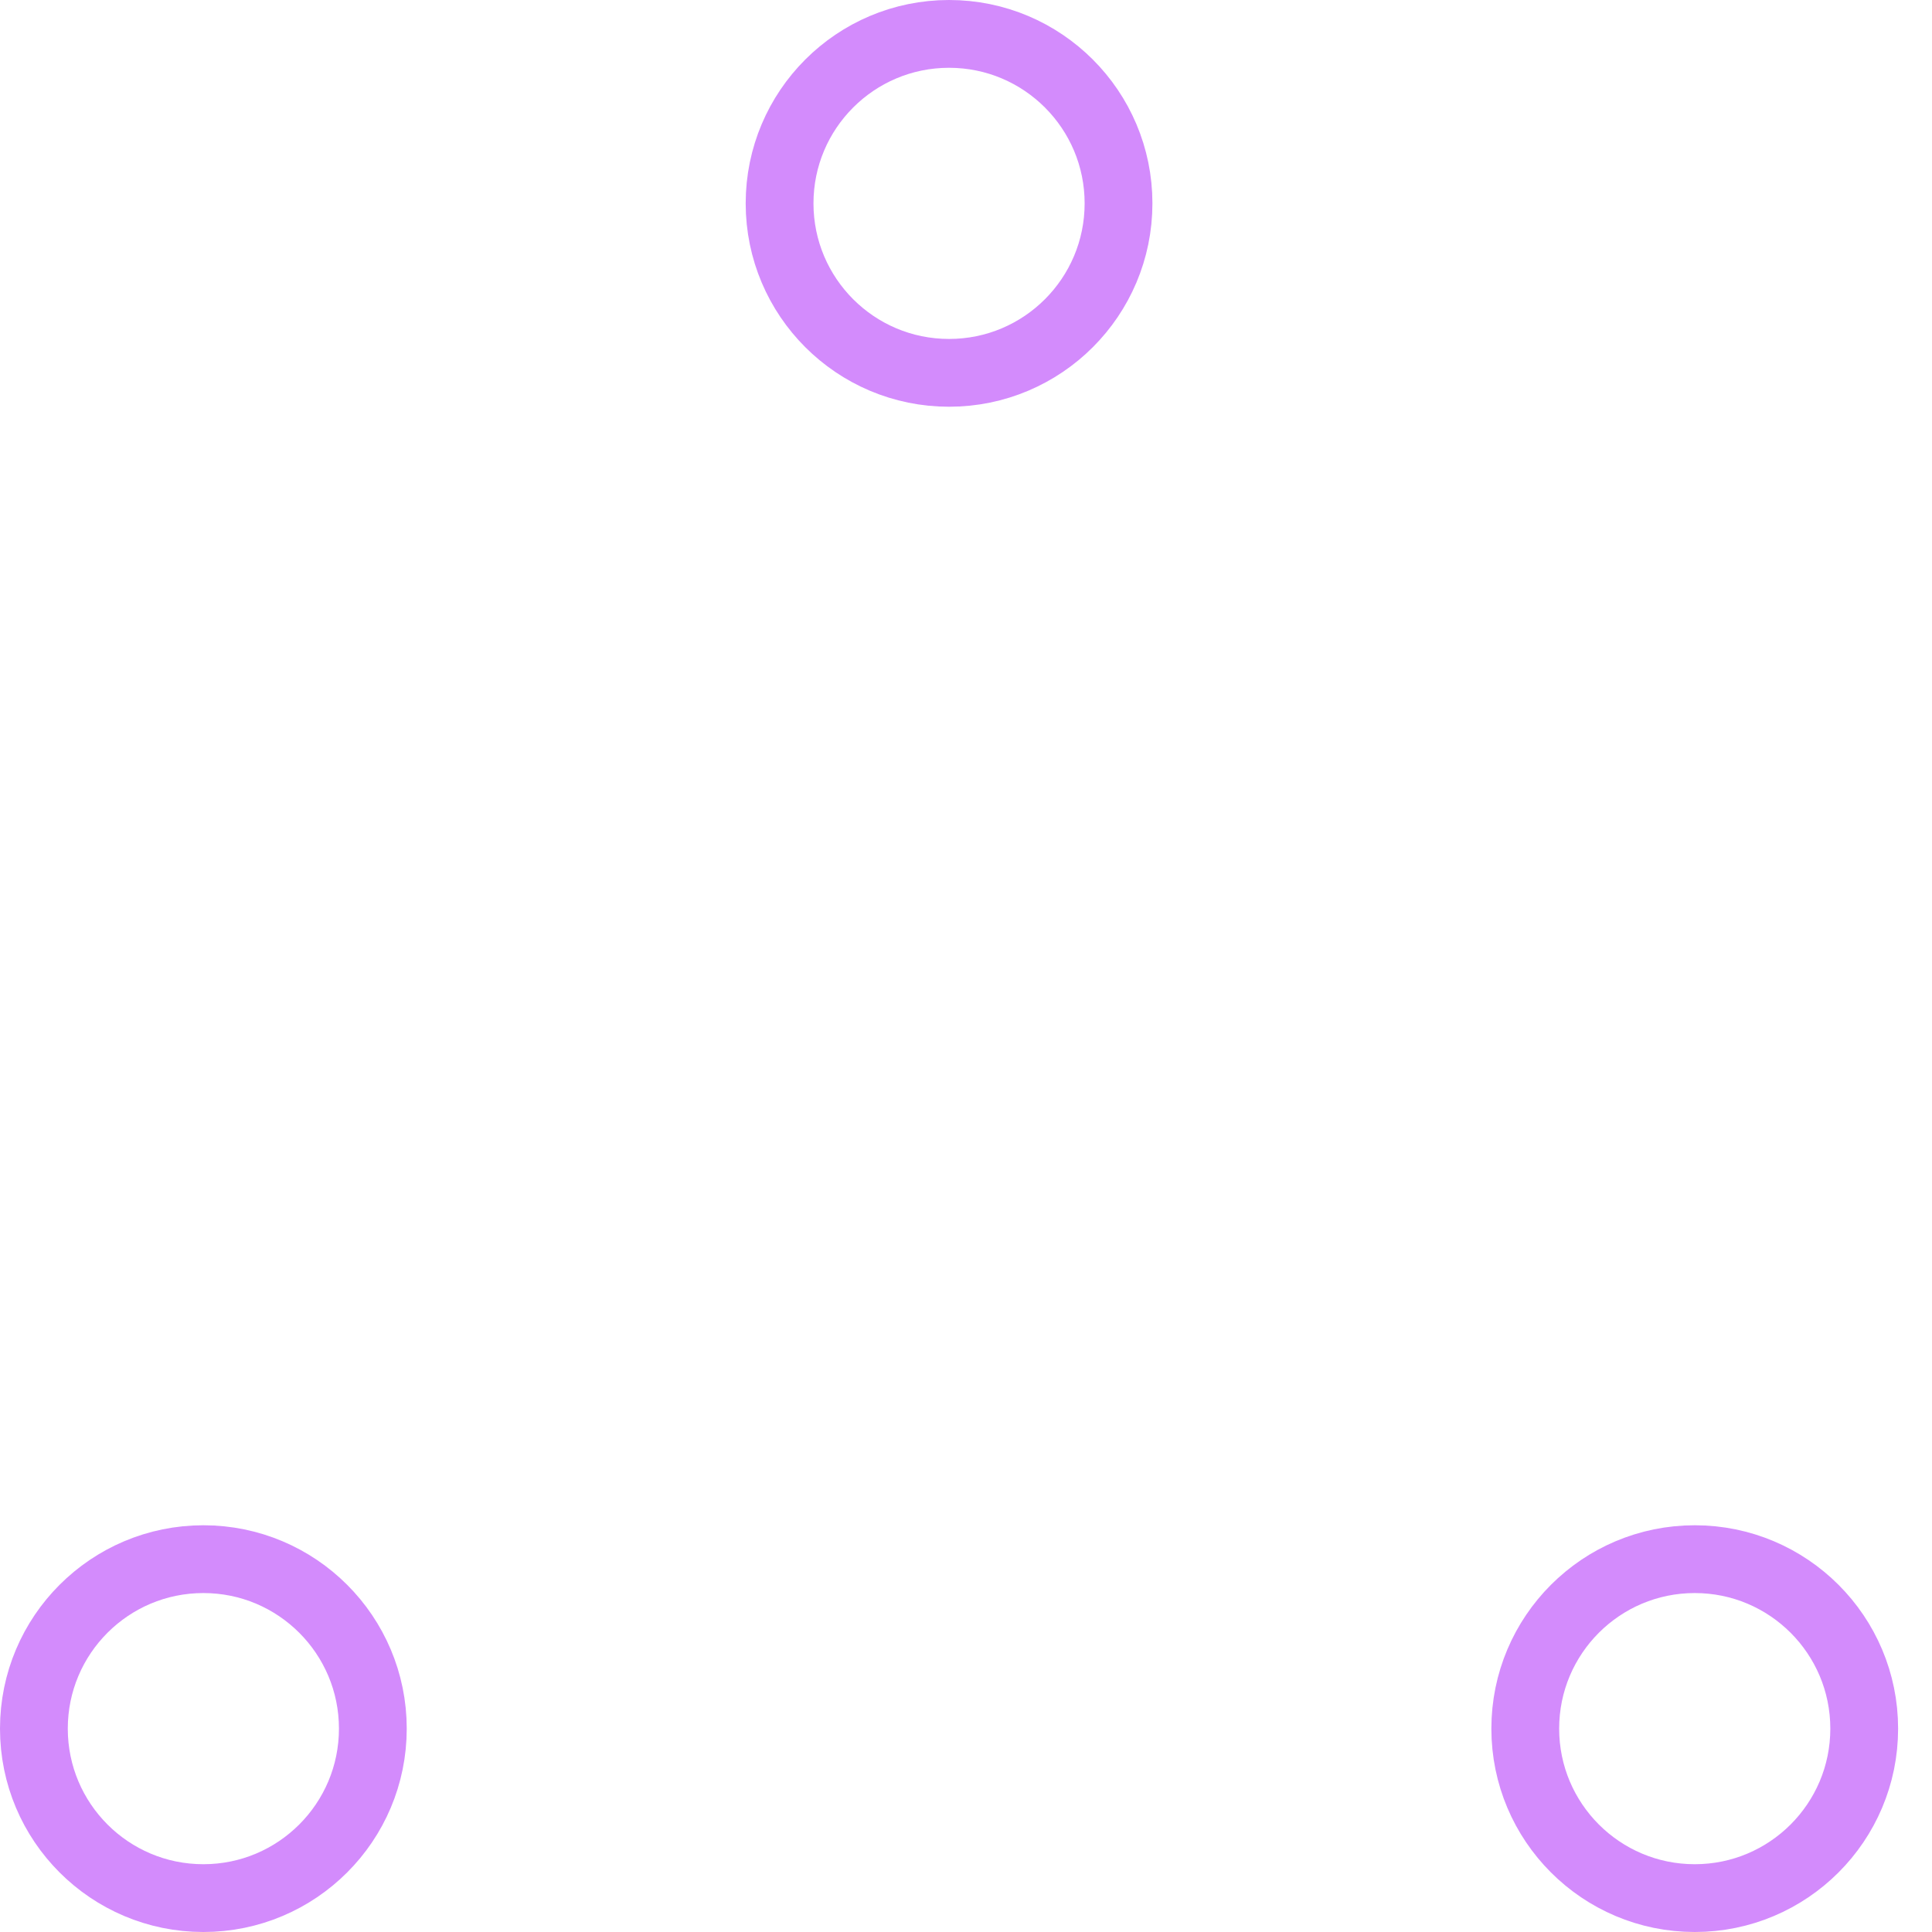
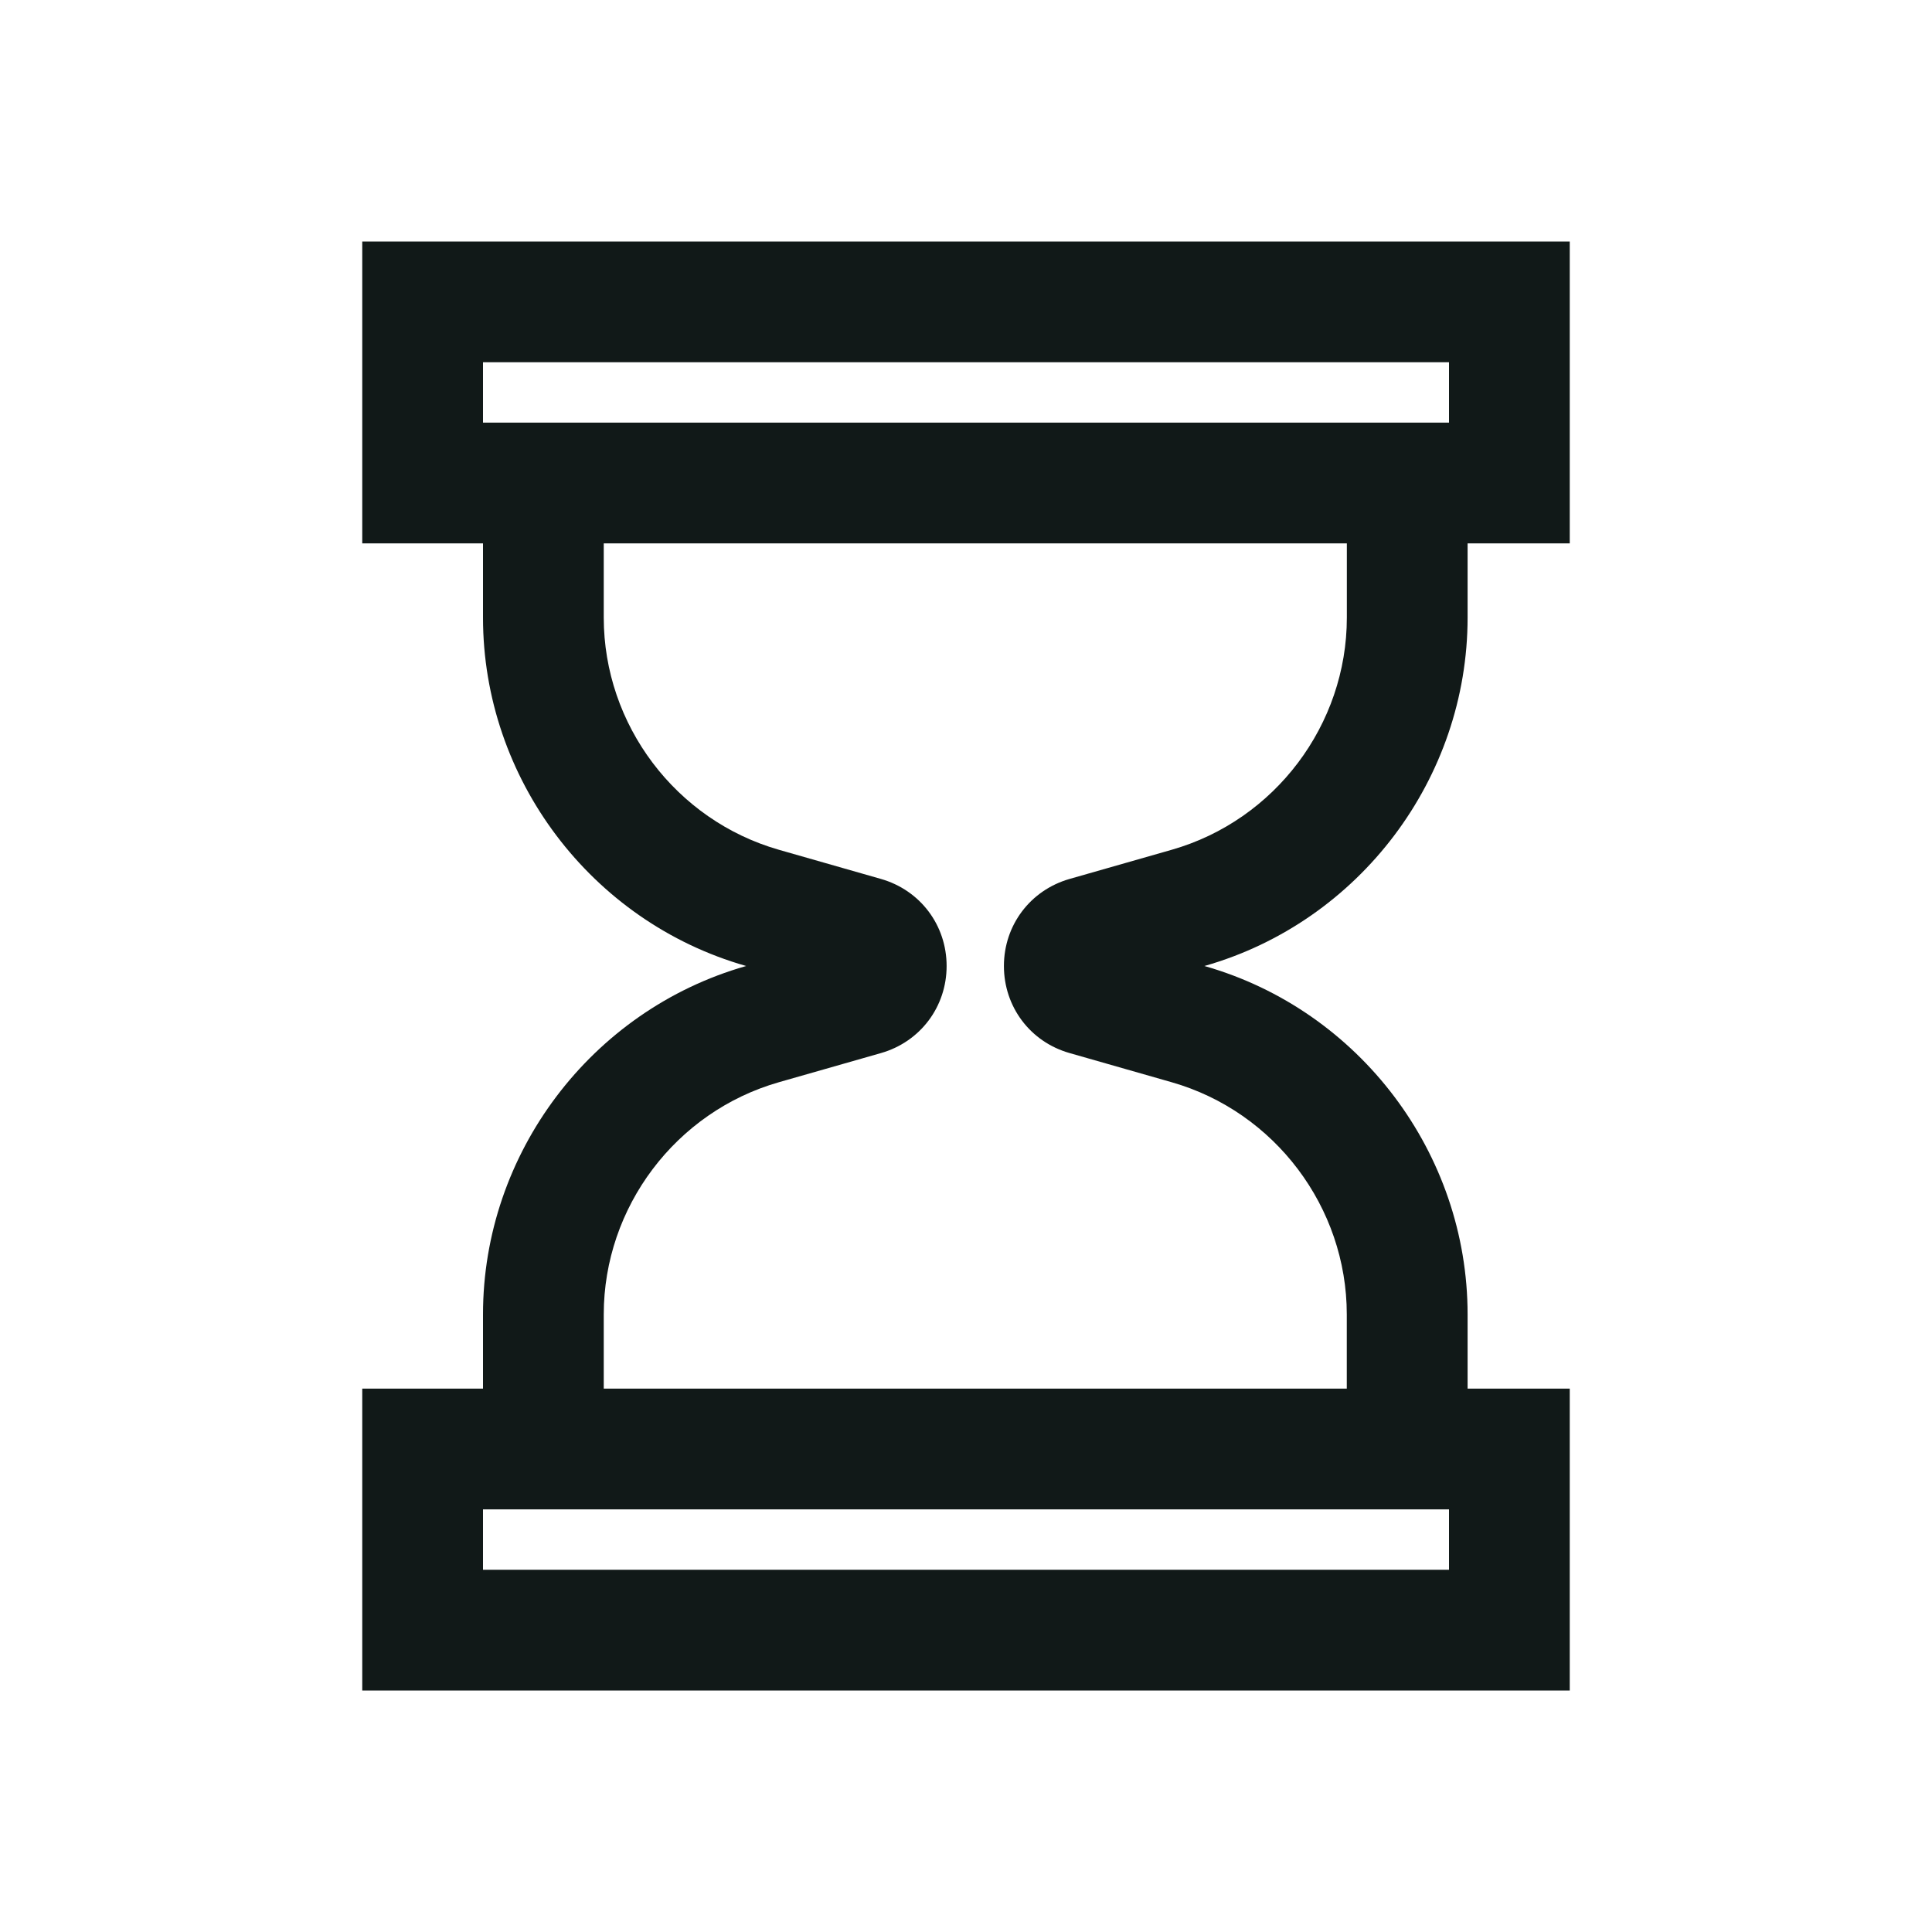
- <svg xmlns="http://www.w3.org/2000/svg" width="80" height="80" viewBox="0 0 57 57" stroke="#d38bfc">
-   <g fill="none" fill-rule="evenodd">
-     <g transform="translate(1 1)" stroke-width="2">
-       <circle cx="5" cy="50" r="5">
-         <animate attributeName="cy" begin="0s" dur="2.2s" values="50;5;50;50" calcMode="linear" repeatCount="indefinite" />
-         <animate attributeName="cx" begin="0s" dur="2.2s" values="5;27;49;5" calcMode="linear" repeatCount="indefinite" />
-       </circle>
-       <circle cx="27" cy="5" r="5">
-         <animate attributeName="cy" begin="0s" dur="2.2s" from="5" to="5" values="5;50;50;5" calcMode="linear" repeatCount="indefinite" />
-         <animate attributeName="cx" begin="0s" dur="2.2s" from="27" to="27" values="27;49;5;27" calcMode="linear" repeatCount="indefinite" />
-       </circle>
-       <circle cx="49" cy="50" r="5">
-         <animate attributeName="cy" begin="0s" dur="2.2s" values="50;50;5;50" calcMode="linear" repeatCount="indefinite" />
-         <animate attributeName="cx" from="49" to="49" begin="0s" dur="2.2s" values="49;5;27;49" calcMode="linear" repeatCount="indefinite" />
-       </circle>
-     </g>
-   </g>
+ <svg xmlns="http://www.w3.org/2000/svg" version="1.1" id="Uploaded to svgrepo.com" width="800px" height="800px" viewBox="0 0 32 32" xml:space="preserve">
+   <style type="text/css">
+ 	.linesandangles_een{fill:#111918;}
+ 	.st0{fill:#111918;}
+ </style>
+   <path class="linesandangles_een" d="M24.308,10.229V9H26V4H6v5h2v1.229c0,2.665,1.79,5.037,4.352,5.769L12.36,16l-0.008,0.002  C9.79,16.734,8,19.107,8,21.771V23H6v5h20v-5h-1.692v-1.229c0-2.665-1.79-5.037-4.352-5.769L19.948,16l0.008-0.002  C22.518,15.266,24.308,12.893,24.308,10.229z M8,7V6h16v1H8z M24,25v1H8v-1H24z M17.716,17.442l1.69,0.483  c1.708,0.488,2.901,2.07,2.901,3.846V23H10v-1.229c0-1.776,1.193-3.358,2.901-3.846l1.691-0.483c0.65-0.186,1.087-0.766,1.087-1.442  s-0.437-1.256-1.088-1.442l-1.69-0.483C11.193,13.586,10,12.005,10,10.229V9h12.308v1.229c0,1.776-1.193,3.358-2.901,3.846  l-1.691,0.483c-0.651,0.186-1.088,0.766-1.088,1.442S17.064,17.257,17.716,17.442z" />
</svg>
